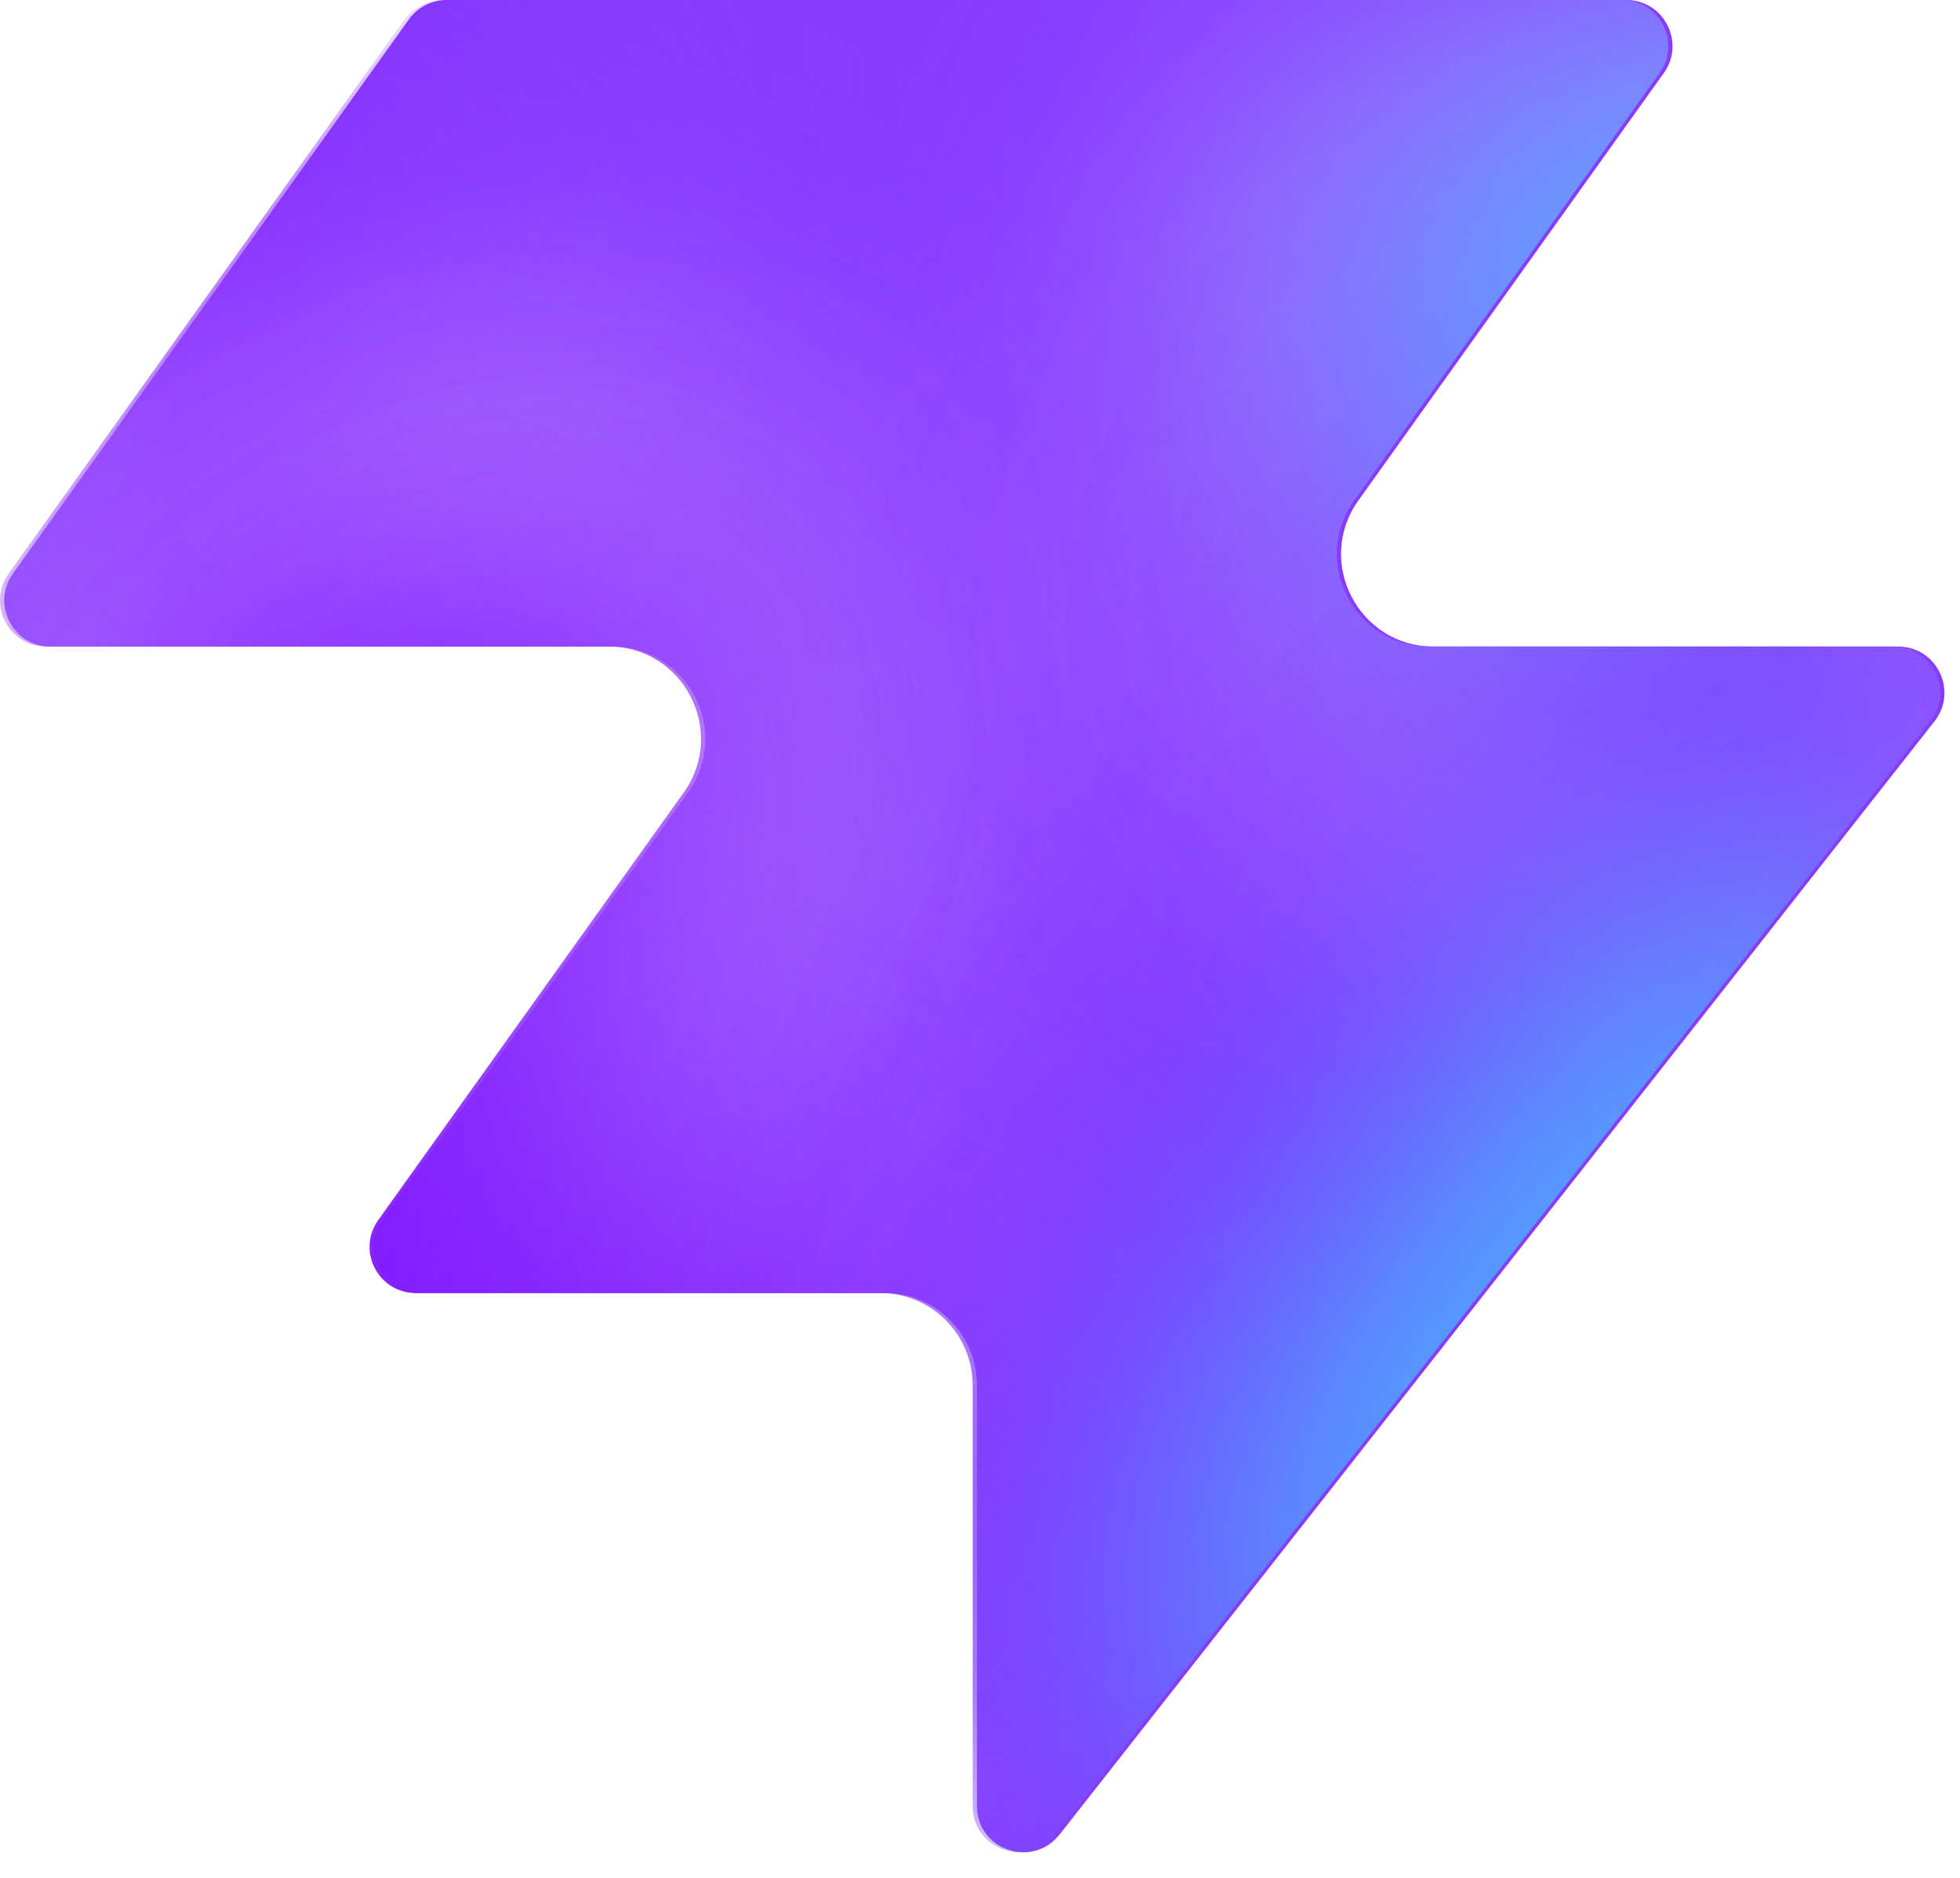
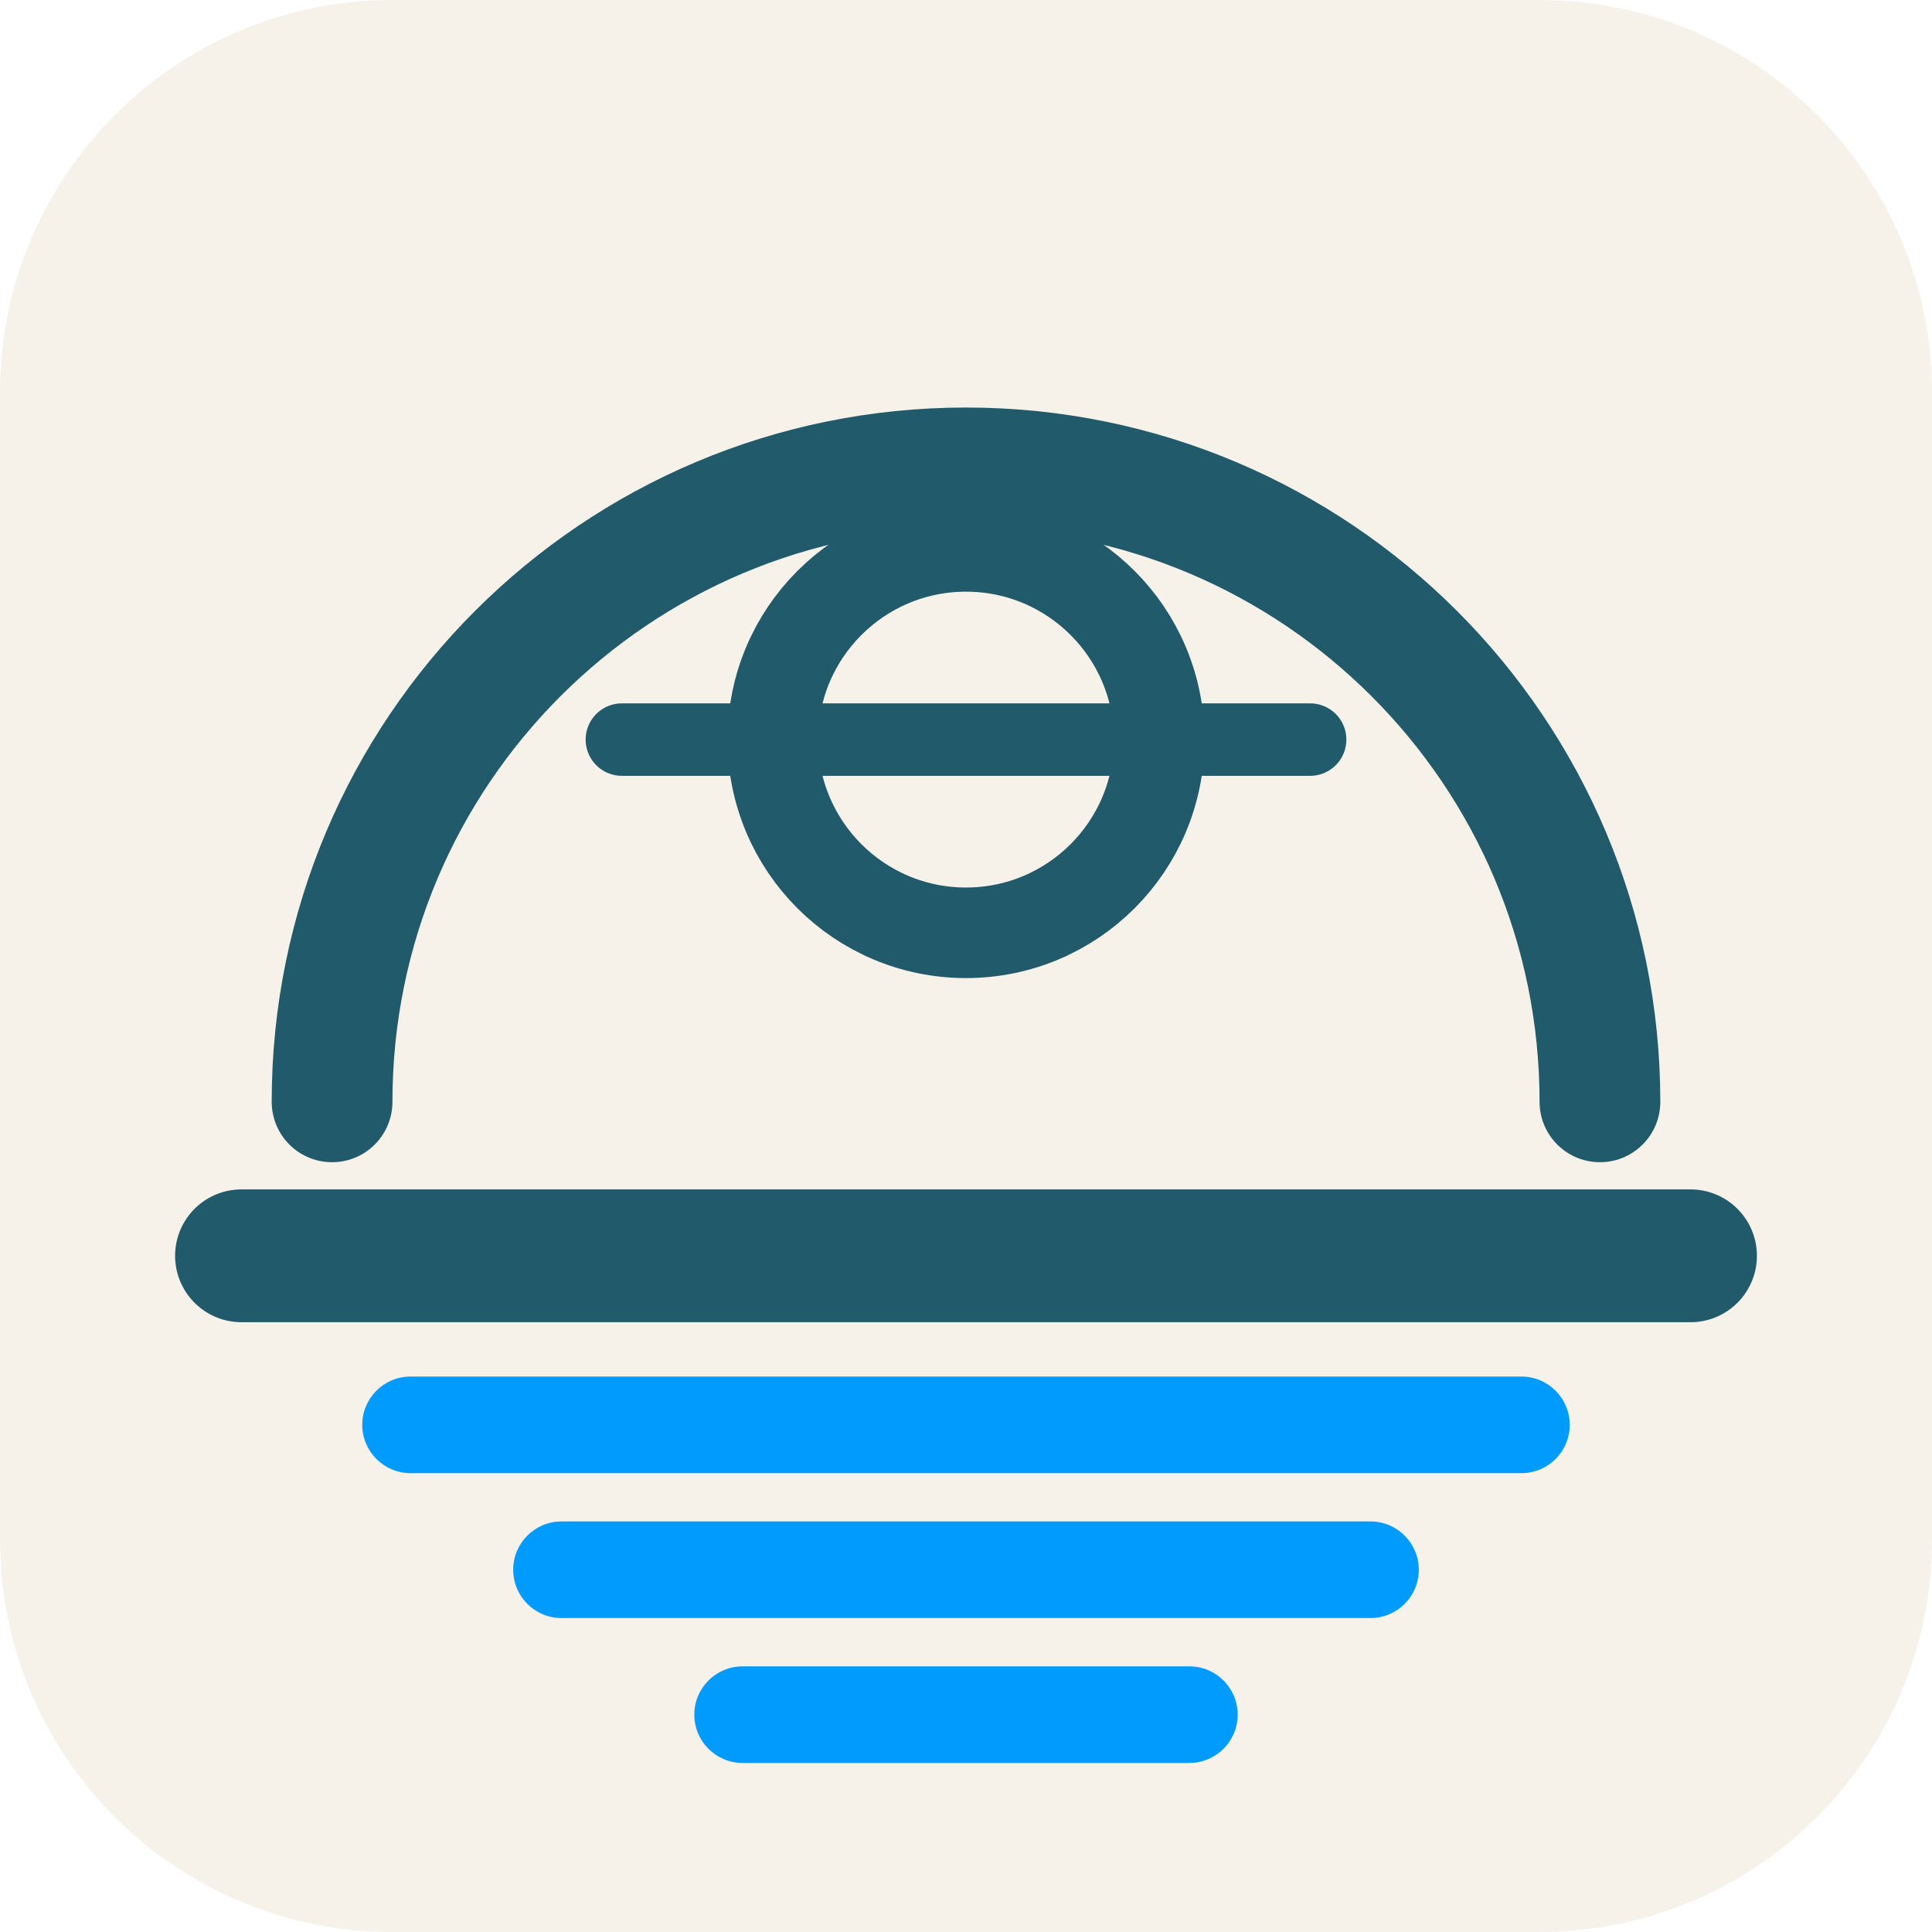
- <svg xmlns="http://www.w3.org/2000/svg" width="48" height="46" fill="none" viewBox="0 0 48 46">
-   <path fill="#863bff" d="M25.946 44.938c-.664.845-2.021.375-2.021-.698V33.937a2.26 2.26 0 0 0-2.262-2.262H10.287c-.92 0-1.456-1.04-.92-1.788l7.48-10.471c1.07-1.497 0-3.578-1.842-3.578H1.237c-.92 0-1.456-1.04-.92-1.788L10.013.474c.214-.297.556-.474.92-.474h28.894c.92 0 1.456 1.04.92 1.788l-7.48 10.471c-1.07 1.498 0 3.579 1.842 3.579h11.377c.943 0 1.473 1.088.89 1.83L25.947 44.94z" style="fill:#863bff;fill:color(display-p3 .525 .23 1);fill-opacity:1" />
-   <mask id="a" width="48" height="46" x="0" y="0" maskUnits="userSpaceOnUse" style="mask-type:alpha">
-     <path fill="#000" d="M25.842 44.938c-.664.844-2.021.375-2.021-.698V33.937a2.26 2.26 0 0 0-2.262-2.262H10.183c-.92 0-1.456-1.04-.92-1.788l7.48-10.471c1.07-1.498 0-3.579-1.842-3.579H1.133c-.92 0-1.456-1.04-.92-1.787L9.91.473c.214-.297.556-.474.92-.474h28.894c.92 0 1.456 1.04.92 1.788l-7.48 10.471c-1.07 1.498 0 3.578 1.842 3.578h11.377c.943 0 1.473 1.088.89 1.832L25.843 44.94z" style="fill:#000;fill-opacity:1" />
-   </mask>
-   <g mask="url(#a)">
-     <g filter="url(#b)">
-       <ellipse cx="5.508" cy="14.704" fill="#ede6ff" rx="5.508" ry="14.704" style="fill:#ede6ff;fill:color(display-p3 .927 .903 1);fill-opacity:1" transform="matrix(.00324 1 1 -.00324 -4.47 31.516)" />
-     </g>
-     <g filter="url(#c)">
-       <ellipse cx="10.399" cy="29.851" fill="#ede6ff" rx="10.399" ry="29.851" style="fill:#ede6ff;fill:color(display-p3 .927 .903 1);fill-opacity:1" transform="matrix(.00324 1 1 -.00324 -39.328 7.883)" />
-     </g>
-     <g filter="url(#d)">
-       <ellipse cx="5.508" cy="30.487" fill="#7e14ff" rx="5.508" ry="30.487" style="fill:#7e14ff;fill:color(display-p3 .492 .077 1);fill-opacity:1" transform="rotate(89.814 -25.913 -14.639)scale(1 -1)" />
-     </g>
-     <g filter="url(#e)">
-       <ellipse cx="5.508" cy="30.599" fill="#7e14ff" rx="5.508" ry="30.599" style="fill:#7e14ff;fill:color(display-p3 .492 .077 1);fill-opacity:1" transform="rotate(89.814 -32.644 -3.334)scale(1 -1)" />
-     </g>
-     <g filter="url(#f)">
-       <ellipse cx="5.508" cy="30.599" fill="#7e14ff" rx="5.508" ry="30.599" style="fill:#7e14ff;fill:color(display-p3 .492 .077 1);fill-opacity:1" transform="matrix(.00324 1 1 -.00324 -34.34 30.47)" />
-     </g>
-     <g filter="url(#g)">
-       <ellipse cx="14.072" cy="22.078" fill="#ede6ff" rx="14.072" ry="22.078" style="fill:#ede6ff;fill:color(display-p3 .927 .903 1);fill-opacity:1" transform="rotate(93.35 24.506 48.493)scale(-1 1)" />
-     </g>
-     <g filter="url(#h)">
-       <ellipse cx="3.47" cy="21.501" fill="#7e14ff" rx="3.47" ry="21.501" style="fill:#7e14ff;fill:color(display-p3 .492 .077 1);fill-opacity:1" transform="rotate(89.009 28.708 47.59)scale(-1 1)" />
-     </g>
-     <g filter="url(#i)">
-       <ellipse cx="3.47" cy="21.501" fill="#7e14ff" rx="3.47" ry="21.501" style="fill:#7e14ff;fill:color(display-p3 .492 .077 1);fill-opacity:1" transform="rotate(89.009 28.708 47.59)scale(-1 1)" />
-     </g>
-     <g filter="url(#j)">
-       <ellipse cx=".387" cy="8.972" fill="#7e14ff" rx="4.407" ry="29.108" style="fill:#7e14ff;fill:color(display-p3 .492 .077 1);fill-opacity:1" transform="rotate(39.51 .387 8.972)" />
-     </g>
-     <g filter="url(#k)">
-       <ellipse cx="47.523" cy="-6.092" fill="#7e14ff" rx="4.407" ry="29.108" style="fill:#7e14ff;fill:color(display-p3 .492 .077 1);fill-opacity:1" transform="rotate(37.892 47.523 -6.092)" />
-     </g>
-     <g filter="url(#l)">
-       <ellipse cx="41.412" cy="6.333" fill="#47bfff" rx="5.971" ry="9.665" style="fill:#47bfff;fill:color(display-p3 .28 .748 1);fill-opacity:1" transform="rotate(37.892 41.412 6.333)" />
-     </g>
-     <g filter="url(#m)">
-       <ellipse cx="-1.879" cy="38.332" fill="#7e14ff" rx="4.407" ry="29.108" style="fill:#7e14ff;fill:color(display-p3 .492 .077 1);fill-opacity:1" transform="rotate(37.892 -1.88 38.332)" />
-     </g>
-     <g filter="url(#n)">
-       <ellipse cx="-1.879" cy="38.332" fill="#7e14ff" rx="4.407" ry="29.108" style="fill:#7e14ff;fill:color(display-p3 .492 .077 1);fill-opacity:1" transform="rotate(37.892 -1.88 38.332)" />
-     </g>
-     <g filter="url(#o)">
-       <ellipse cx="35.651" cy="29.907" fill="#7e14ff" rx="4.407" ry="29.108" style="fill:#7e14ff;fill:color(display-p3 .492 .077 1);fill-opacity:1" transform="rotate(37.892 35.651 29.907)" />
-     </g>
-     <g filter="url(#p)">
-       <ellipse cx="38.418" cy="32.4" fill="#47bfff" rx="5.971" ry="15.297" style="fill:#47bfff;fill:color(display-p3 .28 .748 1);fill-opacity:1" transform="rotate(37.892 38.418 32.4)" />
-     </g>
+ <svg xmlns="http://www.w3.org/2000/svg" viewBox="0 0 64 64">
+   <rect width="64" height="64" rx="13" fill="#f6f2ea" />
+   <g fill="none" stroke="#215a6b" stroke-linecap="round">
+     <path d="M11 36.5a21 21 0 0 1 42 0" stroke-width="4" />
+     <circle cx="32" cy="24.5" r="6.4" stroke-width="3" />
+     <path d="M20.6 24.5h22.8" stroke-width="2.4" />
+     <path d="M8 41.6h48" stroke-width="4.4" />
  </g>
-   <defs>
-     <filter id="b" width="60.045" height="41.654" x="-19.77" y="16.149" color-interpolation-filters="sRGB" filterUnits="userSpaceOnUse">
-       <feFlood flood-opacity="0" result="BackgroundImageFix" />
-       <feBlend in="SourceGraphic" in2="BackgroundImageFix" result="shape" />
-       <feGaussianBlur result="effect1_foregroundBlur_2002_17158" stdDeviation="7.659" />
-     </filter>
-     <filter id="c" width="90.34" height="51.437" x="-54.613" y="-7.533" color-interpolation-filters="sRGB" filterUnits="userSpaceOnUse">
-       <feFlood flood-opacity="0" result="BackgroundImageFix" />
-       <feBlend in="SourceGraphic" in2="BackgroundImageFix" result="shape" />
-       <feGaussianBlur result="effect1_foregroundBlur_2002_17158" stdDeviation="7.659" />
-     </filter>
-     <filter id="d" width="79.355" height="29.4" x="-49.64" y="2.03" color-interpolation-filters="sRGB" filterUnits="userSpaceOnUse">
-       <feFlood flood-opacity="0" result="BackgroundImageFix" />
-       <feBlend in="SourceGraphic" in2="BackgroundImageFix" result="shape" />
-       <feGaussianBlur result="effect1_foregroundBlur_2002_17158" stdDeviation="4.596" />
-     </filter>
-     <filter id="e" width="79.579" height="29.4" x="-45.045" y="20.029" color-interpolation-filters="sRGB" filterUnits="userSpaceOnUse">
-       <feFlood flood-opacity="0" result="BackgroundImageFix" />
-       <feBlend in="SourceGraphic" in2="BackgroundImageFix" result="shape" />
-       <feGaussianBlur result="effect1_foregroundBlur_2002_17158" stdDeviation="4.596" />
-     </filter>
-     <filter id="f" width="79.579" height="29.4" x="-43.513" y="21.178" color-interpolation-filters="sRGB" filterUnits="userSpaceOnUse">
-       <feFlood flood-opacity="0" result="BackgroundImageFix" />
-       <feBlend in="SourceGraphic" in2="BackgroundImageFix" result="shape" />
-       <feGaussianBlur result="effect1_foregroundBlur_2002_17158" stdDeviation="4.596" />
-     </filter>
-     <filter id="g" width="74.749" height="58.852" x="15.756" y="-17.901" color-interpolation-filters="sRGB" filterUnits="userSpaceOnUse">
-       <feFlood flood-opacity="0" result="BackgroundImageFix" />
-       <feBlend in="SourceGraphic" in2="BackgroundImageFix" result="shape" />
-       <feGaussianBlur result="effect1_foregroundBlur_2002_17158" stdDeviation="7.659" />
-     </filter>
-     <filter id="h" width="61.377" height="25.362" x="23.548" y="2.284" color-interpolation-filters="sRGB" filterUnits="userSpaceOnUse">
-       <feFlood flood-opacity="0" result="BackgroundImageFix" />
-       <feBlend in="SourceGraphic" in2="BackgroundImageFix" result="shape" />
-       <feGaussianBlur result="effect1_foregroundBlur_2002_17158" stdDeviation="4.596" />
-     </filter>
-     <filter id="i" width="61.377" height="25.362" x="23.548" y="2.284" color-interpolation-filters="sRGB" filterUnits="userSpaceOnUse">
-       <feFlood flood-opacity="0" result="BackgroundImageFix" />
-       <feBlend in="SourceGraphic" in2="BackgroundImageFix" result="shape" />
-       <feGaussianBlur result="effect1_foregroundBlur_2002_17158" stdDeviation="4.596" />
-     </filter>
-     <filter id="j" width="56.045" height="63.649" x="-27.636" y="-22.853" color-interpolation-filters="sRGB" filterUnits="userSpaceOnUse">
-       <feFlood flood-opacity="0" result="BackgroundImageFix" />
-       <feBlend in="SourceGraphic" in2="BackgroundImageFix" result="shape" />
-       <feGaussianBlur result="effect1_foregroundBlur_2002_17158" stdDeviation="4.596" />
-     </filter>
-     <filter id="k" width="54.814" height="64.646" x="20.116" y="-38.415" color-interpolation-filters="sRGB" filterUnits="userSpaceOnUse">
-       <feFlood flood-opacity="0" result="BackgroundImageFix" />
-       <feBlend in="SourceGraphic" in2="BackgroundImageFix" result="shape" />
-       <feGaussianBlur result="effect1_foregroundBlur_2002_17158" stdDeviation="4.596" />
-     </filter>
-     <filter id="l" width="33.541" height="35.313" x="24.641" y="-11.323" color-interpolation-filters="sRGB" filterUnits="userSpaceOnUse">
-       <feFlood flood-opacity="0" result="BackgroundImageFix" />
-       <feBlend in="SourceGraphic" in2="BackgroundImageFix" result="shape" />
-       <feGaussianBlur result="effect1_foregroundBlur_2002_17158" stdDeviation="4.596" />
-     </filter>
-     <filter id="m" width="54.814" height="64.646" x="-29.286" y="6.009" color-interpolation-filters="sRGB" filterUnits="userSpaceOnUse">
-       <feFlood flood-opacity="0" result="BackgroundImageFix" />
-       <feBlend in="SourceGraphic" in2="BackgroundImageFix" result="shape" />
-       <feGaussianBlur result="effect1_foregroundBlur_2002_17158" stdDeviation="4.596" />
-     </filter>
-     <filter id="n" width="54.814" height="64.646" x="-29.286" y="6.009" color-interpolation-filters="sRGB" filterUnits="userSpaceOnUse">
-       <feFlood flood-opacity="0" result="BackgroundImageFix" />
-       <feBlend in="SourceGraphic" in2="BackgroundImageFix" result="shape" />
-       <feGaussianBlur result="effect1_foregroundBlur_2002_17158" stdDeviation="4.596" />
-     </filter>
-     <filter id="o" width="54.814" height="64.646" x="8.244" y="-2.416" color-interpolation-filters="sRGB" filterUnits="userSpaceOnUse">
-       <feFlood flood-opacity="0" result="BackgroundImageFix" />
-       <feBlend in="SourceGraphic" in2="BackgroundImageFix" result="shape" />
-       <feGaussianBlur result="effect1_foregroundBlur_2002_17158" stdDeviation="4.596" />
-     </filter>
-     <filter id="p" width="39.409" height="43.623" x="18.713" y="10.588" color-interpolation-filters="sRGB" filterUnits="userSpaceOnUse">
-       <feFlood flood-opacity="0" result="BackgroundImageFix" />
-       <feBlend in="SourceGraphic" in2="BackgroundImageFix" result="shape" />
-       <feGaussianBlur result="effect1_foregroundBlur_2002_17158" stdDeviation="4.596" />
-     </filter>
-   </defs>
+   <g fill="#019bfd">
+     <rect x="12" y="45.6" width="40" height="3.2" rx="1.6" />
+     <rect x="17" y="50.4" width="30" height="3.2" rx="1.6" />
+     <rect x="23" y="55.2" width="18" height="3.2" rx="1.6" />
+   </g>
</svg>
